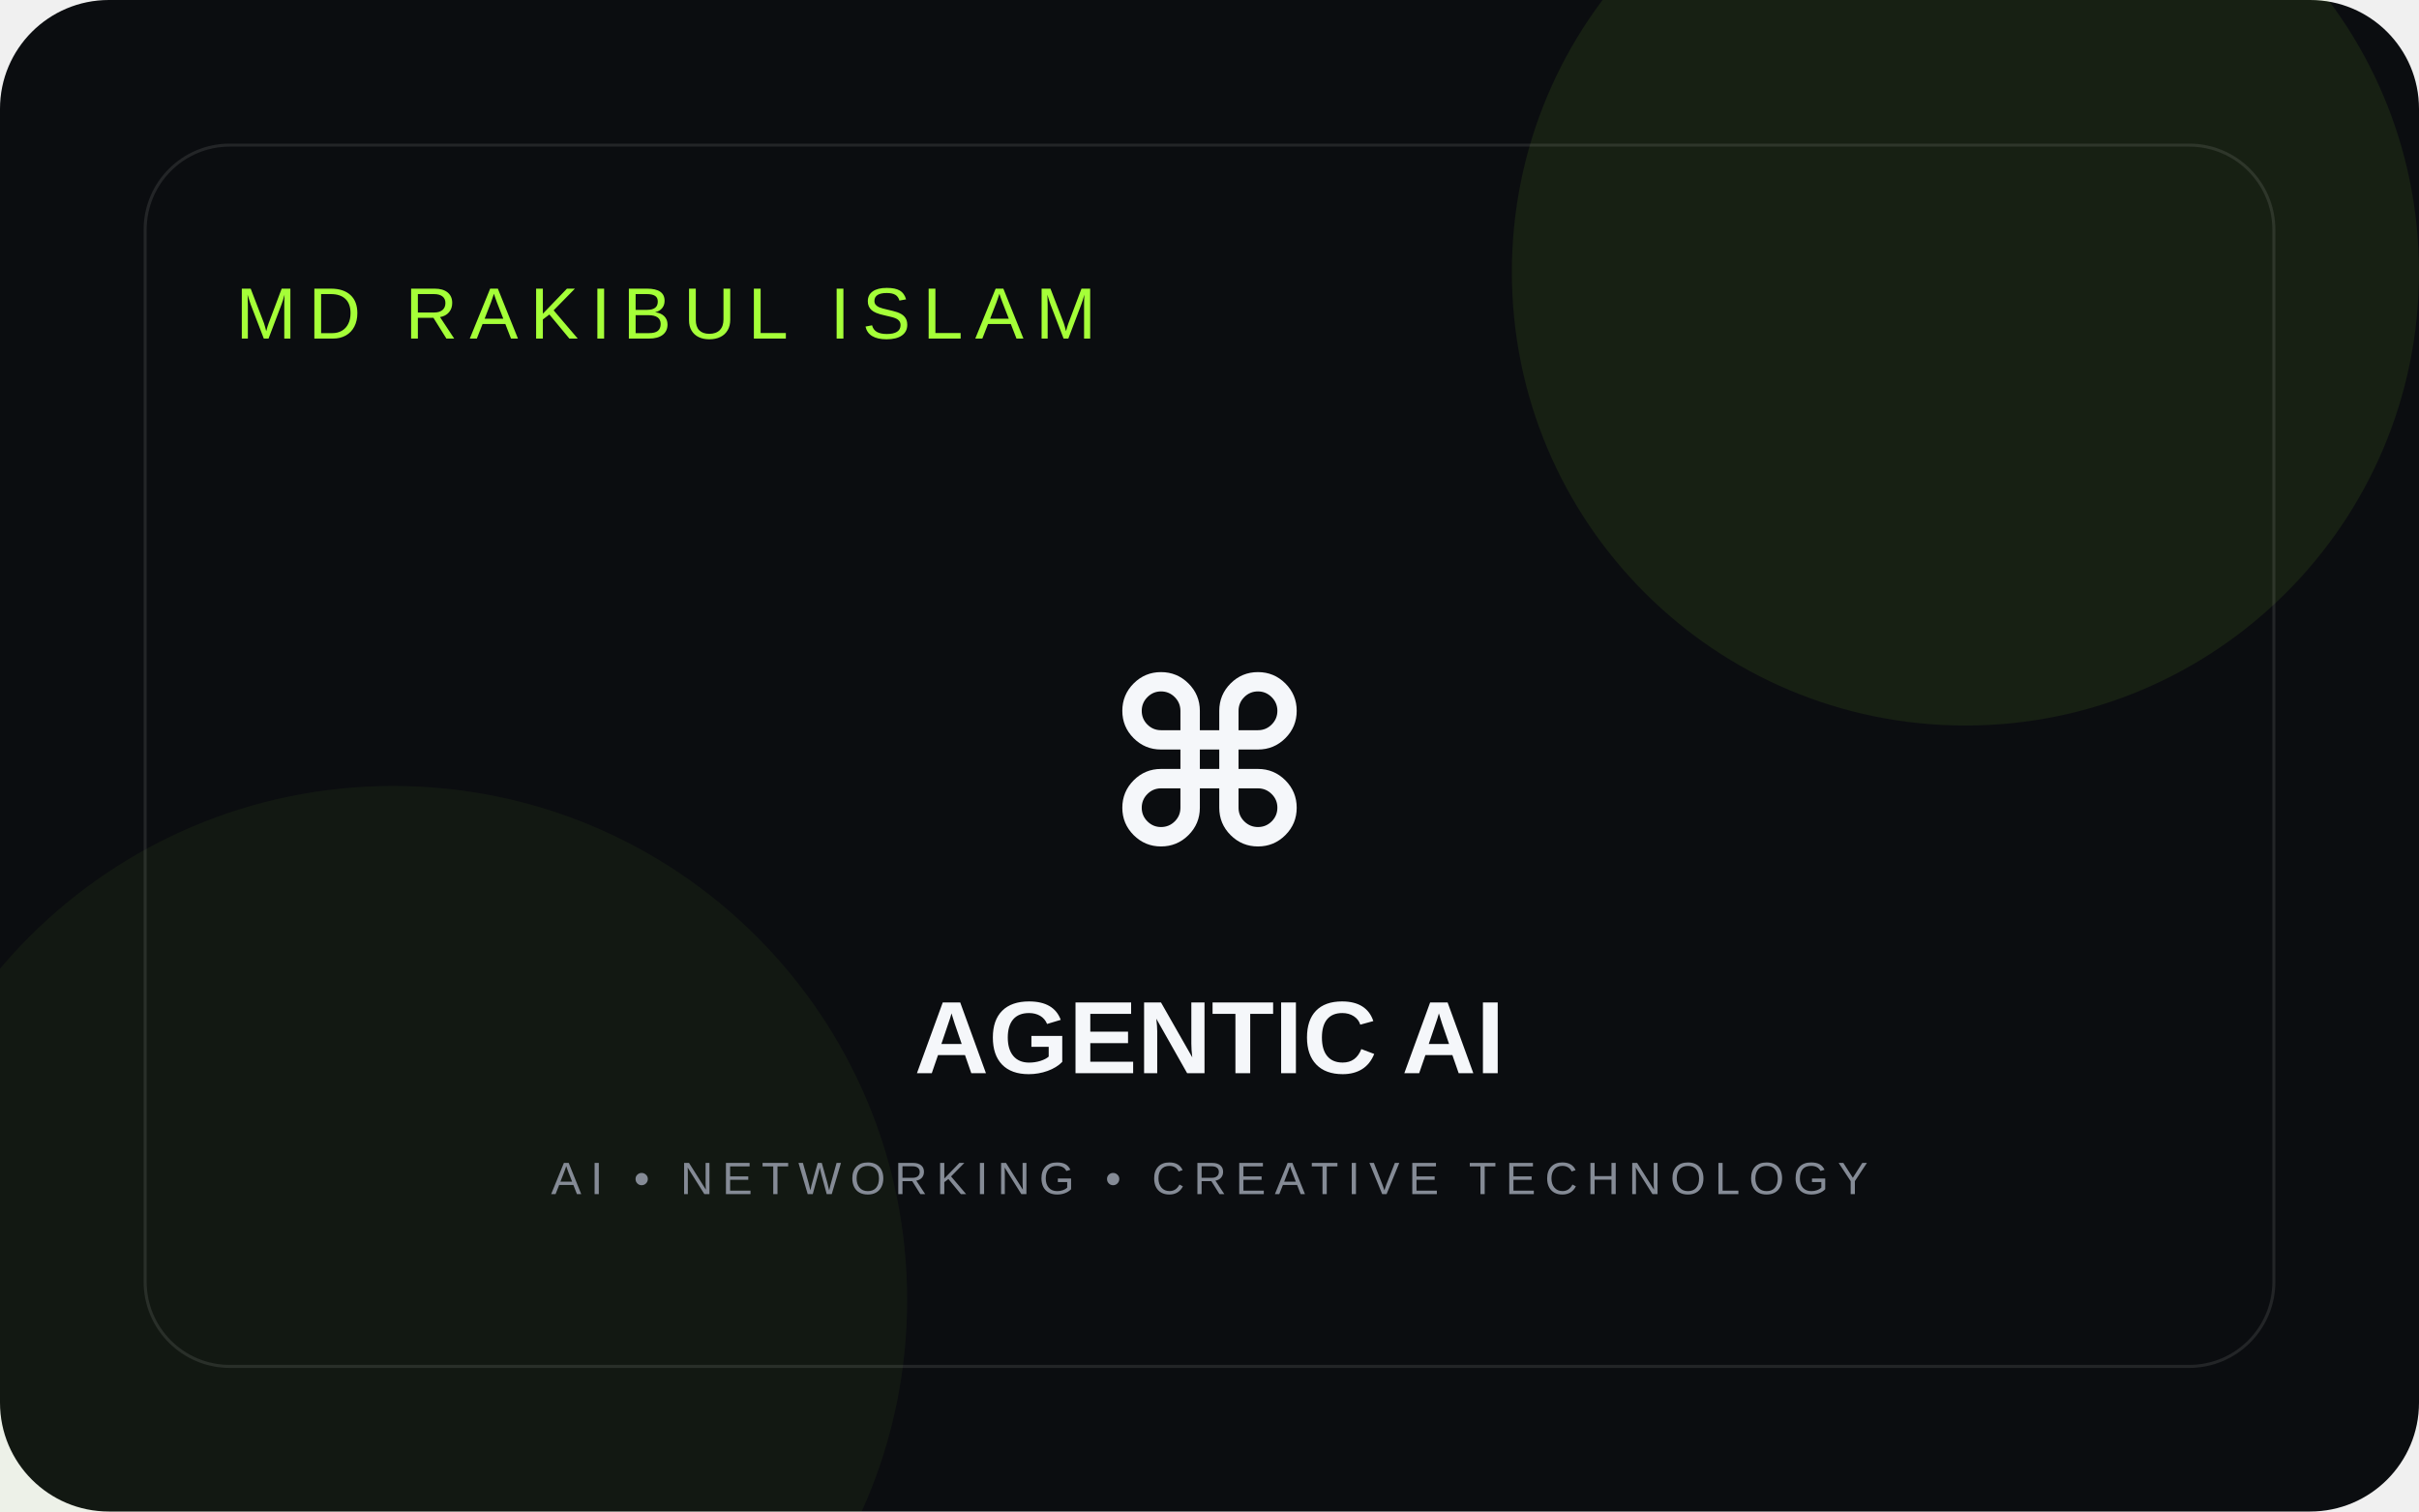
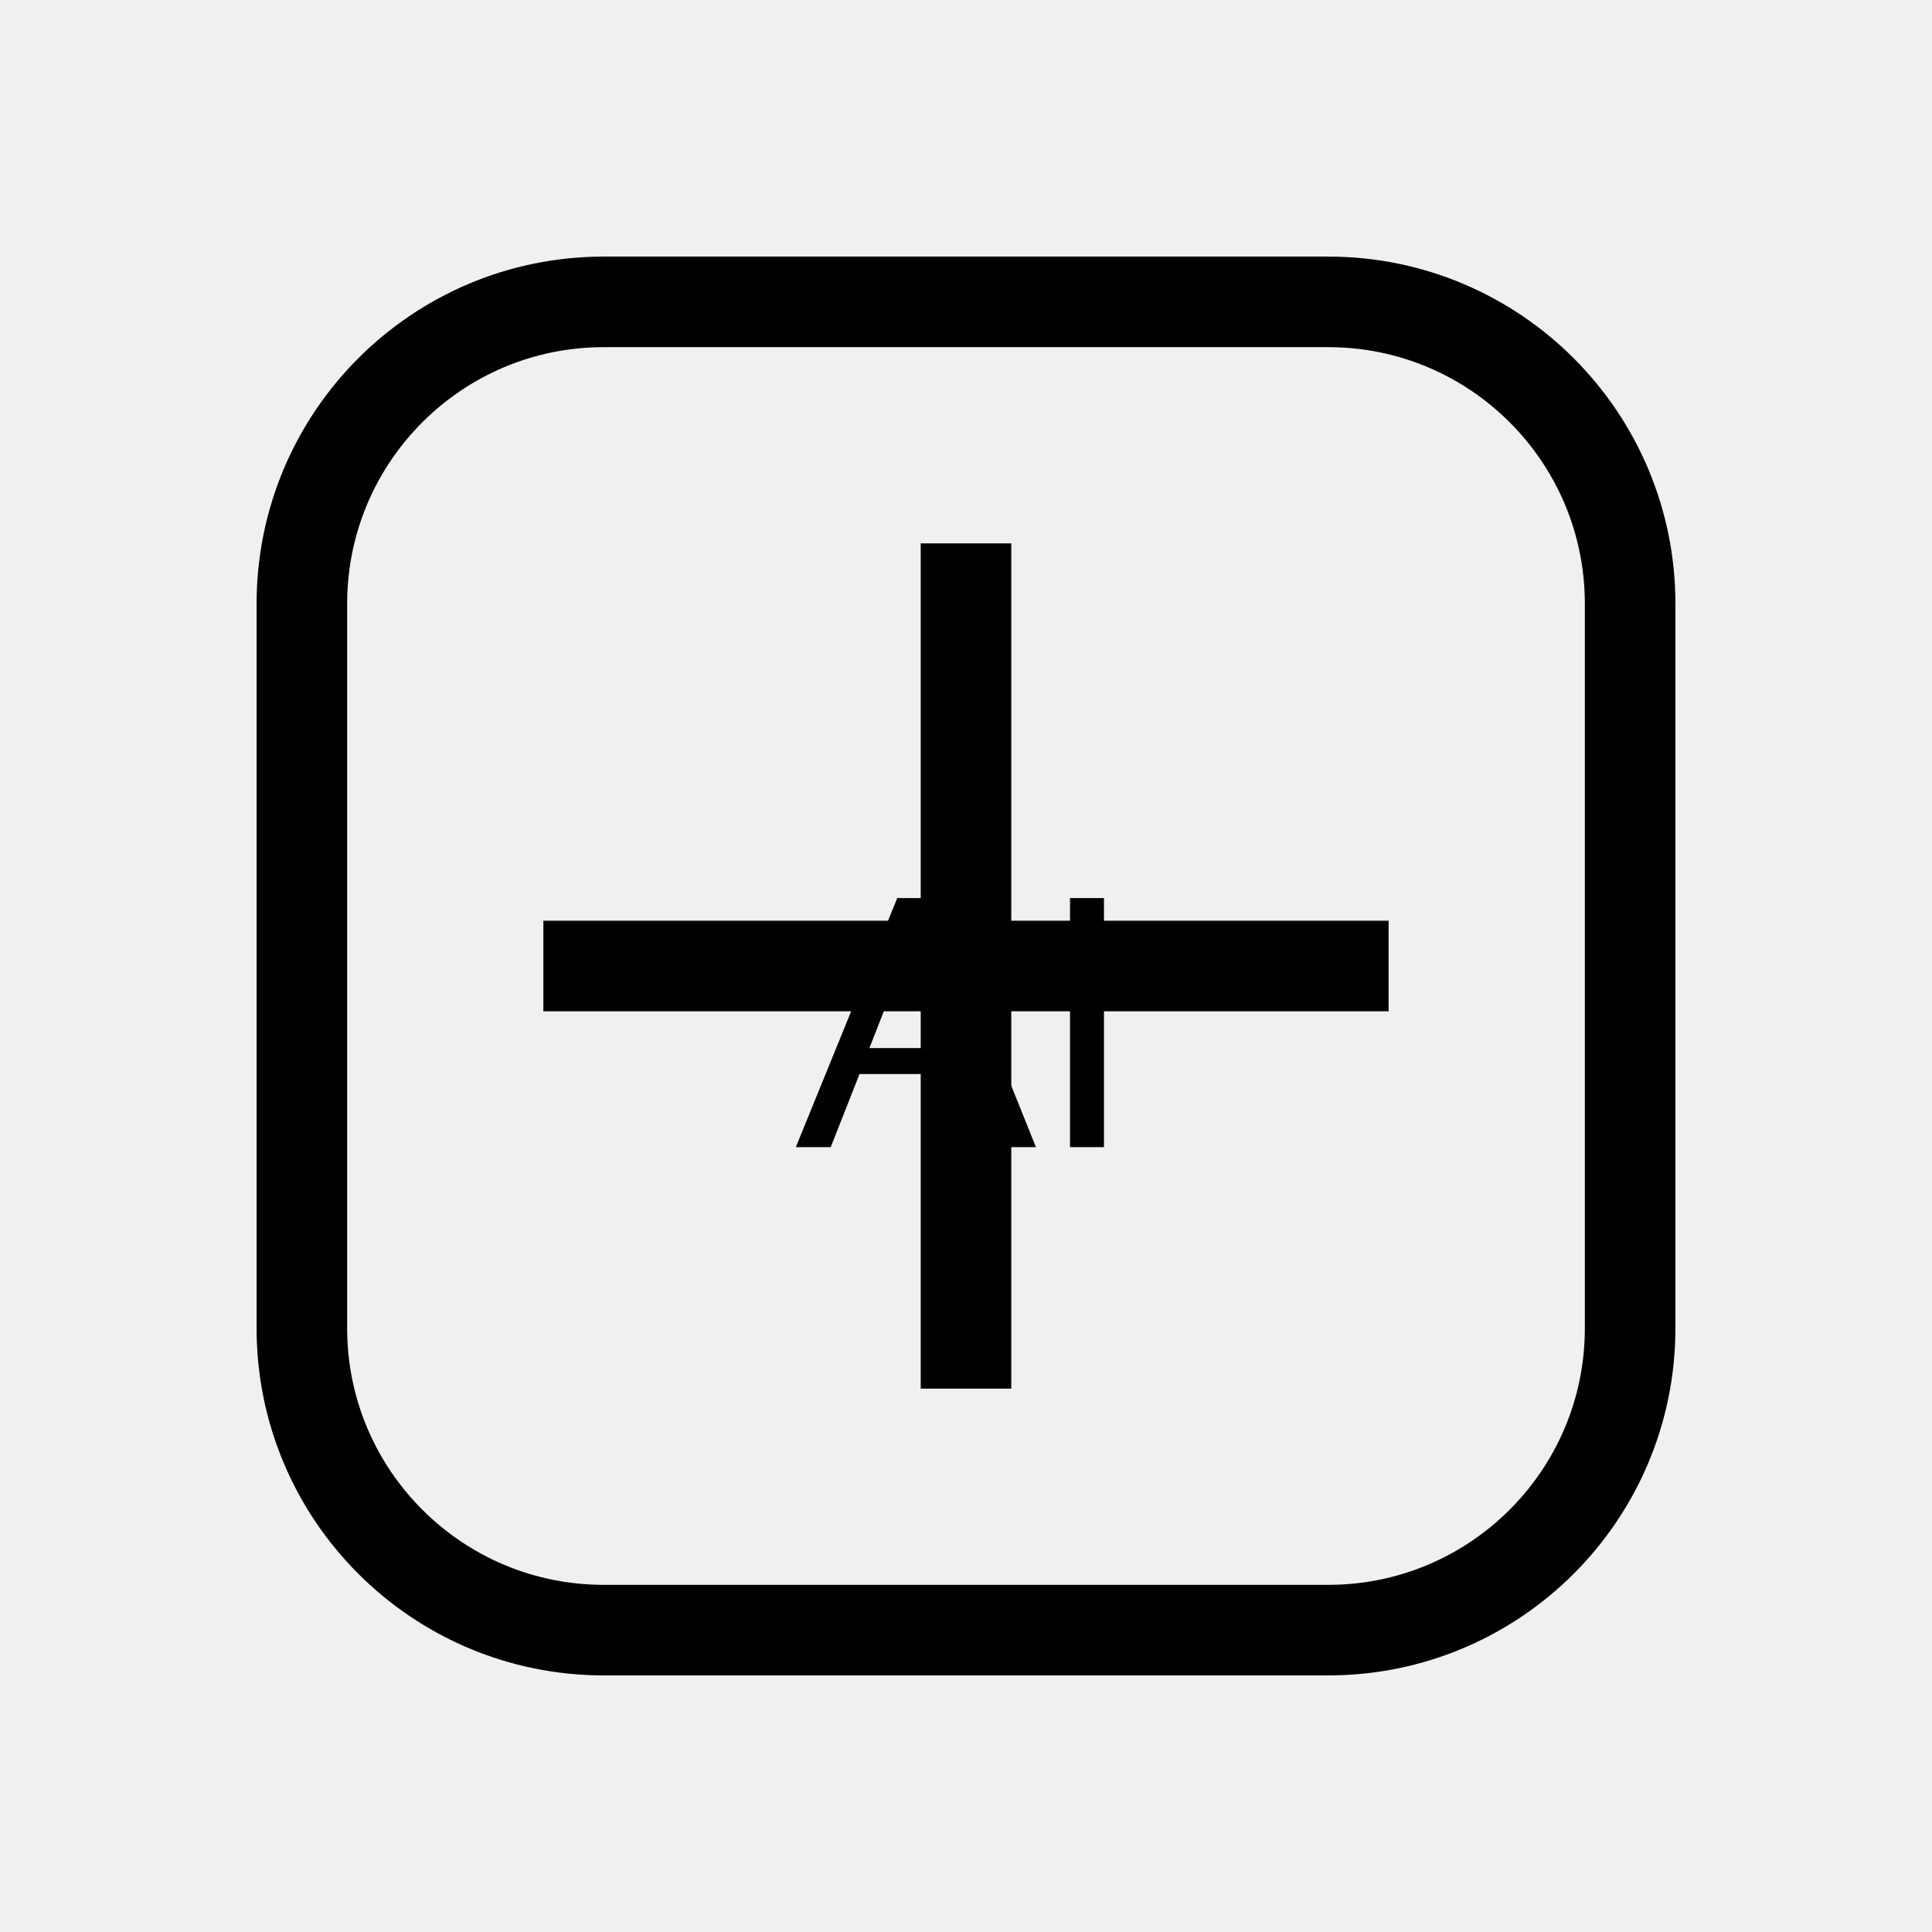
- <svg xmlns="http://www.w3.org/2000/svg" viewBox="0 0 800 500">
-   <rect width="800" height="500" rx="36" fill="#0b0d10" />
-   <circle cx="650" cy="90" r="150" fill="#a5ff38" opacity=".08" />
-   <circle cx="130" cy="430" r="170" fill="#a5ff38" opacity=".05" />
-   <rect x="48" y="48" width="704" height="404" rx="28" fill="none" stroke="#fff" stroke-opacity=".1" />
-   <text x="78" y="112" font-family="Arial,sans-serif" font-size="24" letter-spacing="4" fill="#a5ff38">MD RAKIBUL ISLAM</text>
-   <text x="400" y="280" text-anchor="middle" font-family="Arial,sans-serif" font-size="76" font-weight="700" fill="#f5f7fa">⌘</text>
-   <text x="400" y="355" text-anchor="middle" font-family="Arial,sans-serif" font-size="34" font-weight="700" fill="#f5f7fa">AGENTIC AI</text>
-   <text x="400" y="395" text-anchor="middle" font-family="Arial,sans-serif" font-size="15" letter-spacing="3" fill="#858b96">AI • NETWORKING • CREATIVE TECHNOLOGY</text>
+ <svg xmlns="http://www.w3.org/2000/svg" viewBox="0 0 64 64">
+   <rect x="10" y="10" width="44" height="44" rx="10" fill="none" stroke="currentColor" stroke-width="3" />
+   <path d="M18 32h28M32 18v28" stroke="currentColor" stroke-width="3" />
+   <text x="32" y="38" text-anchor="middle" font-family="Arial" font-size="12" fill="currentColor">AI</text>
</svg>
